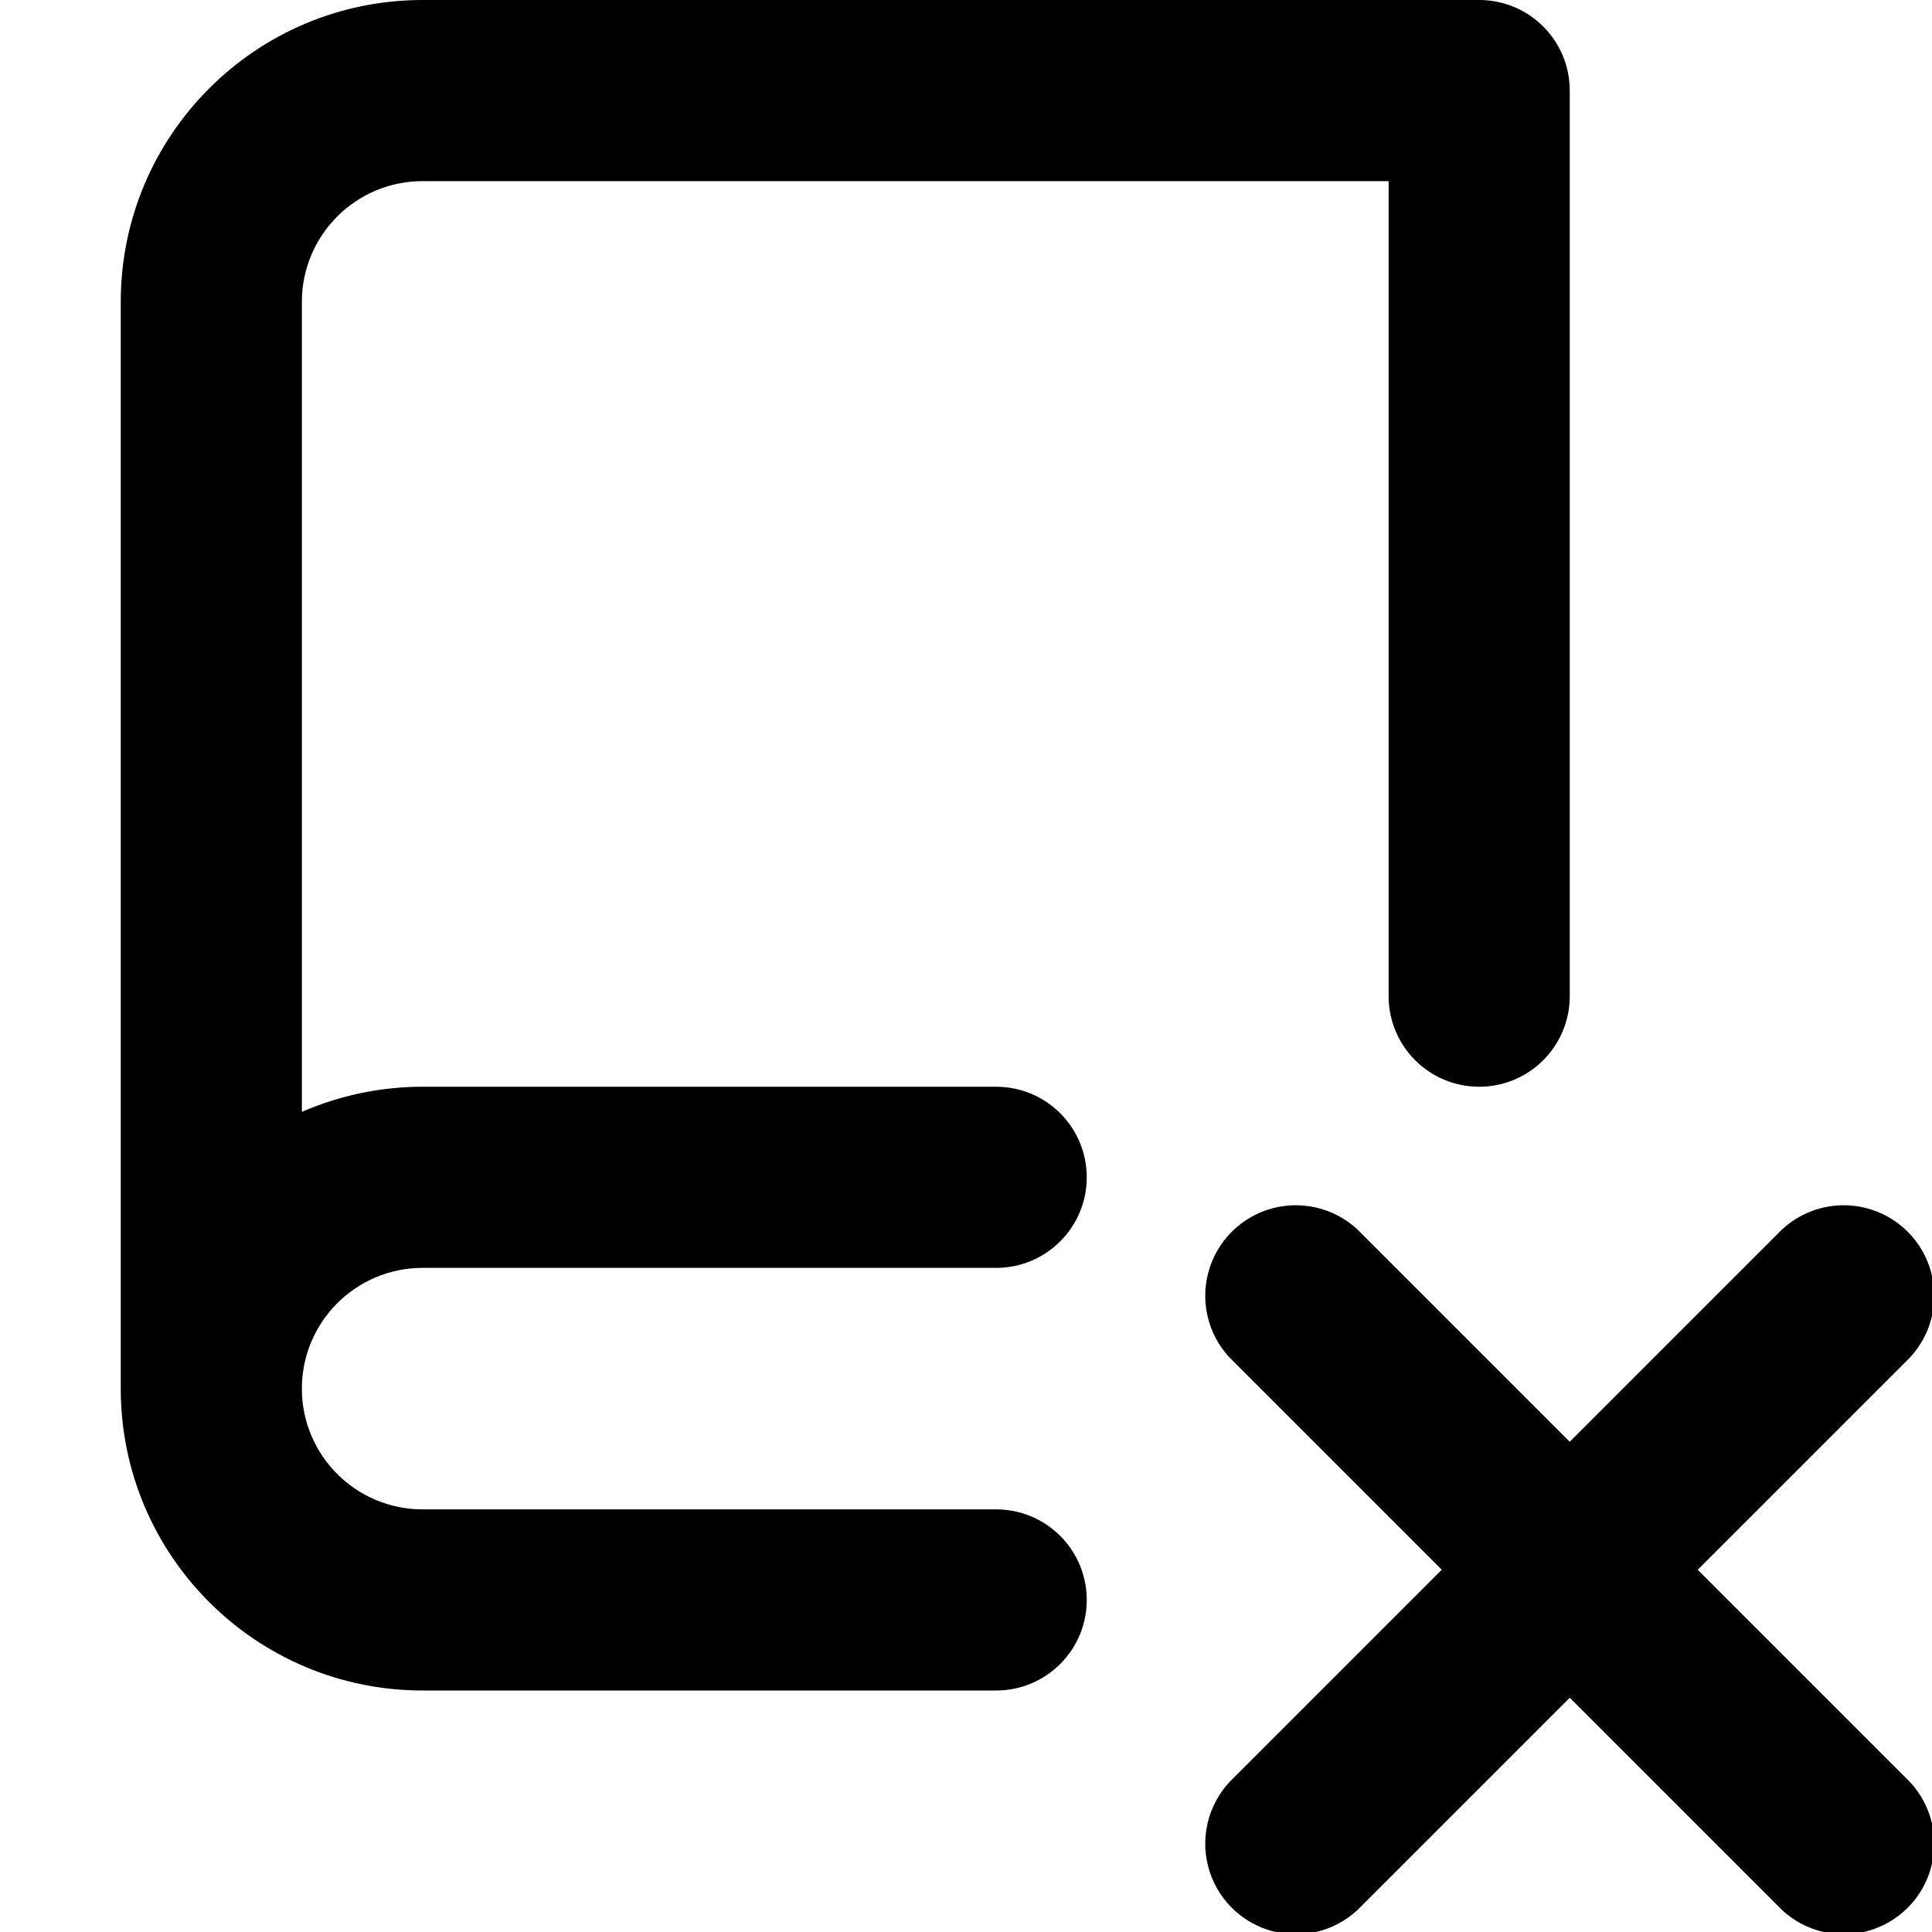
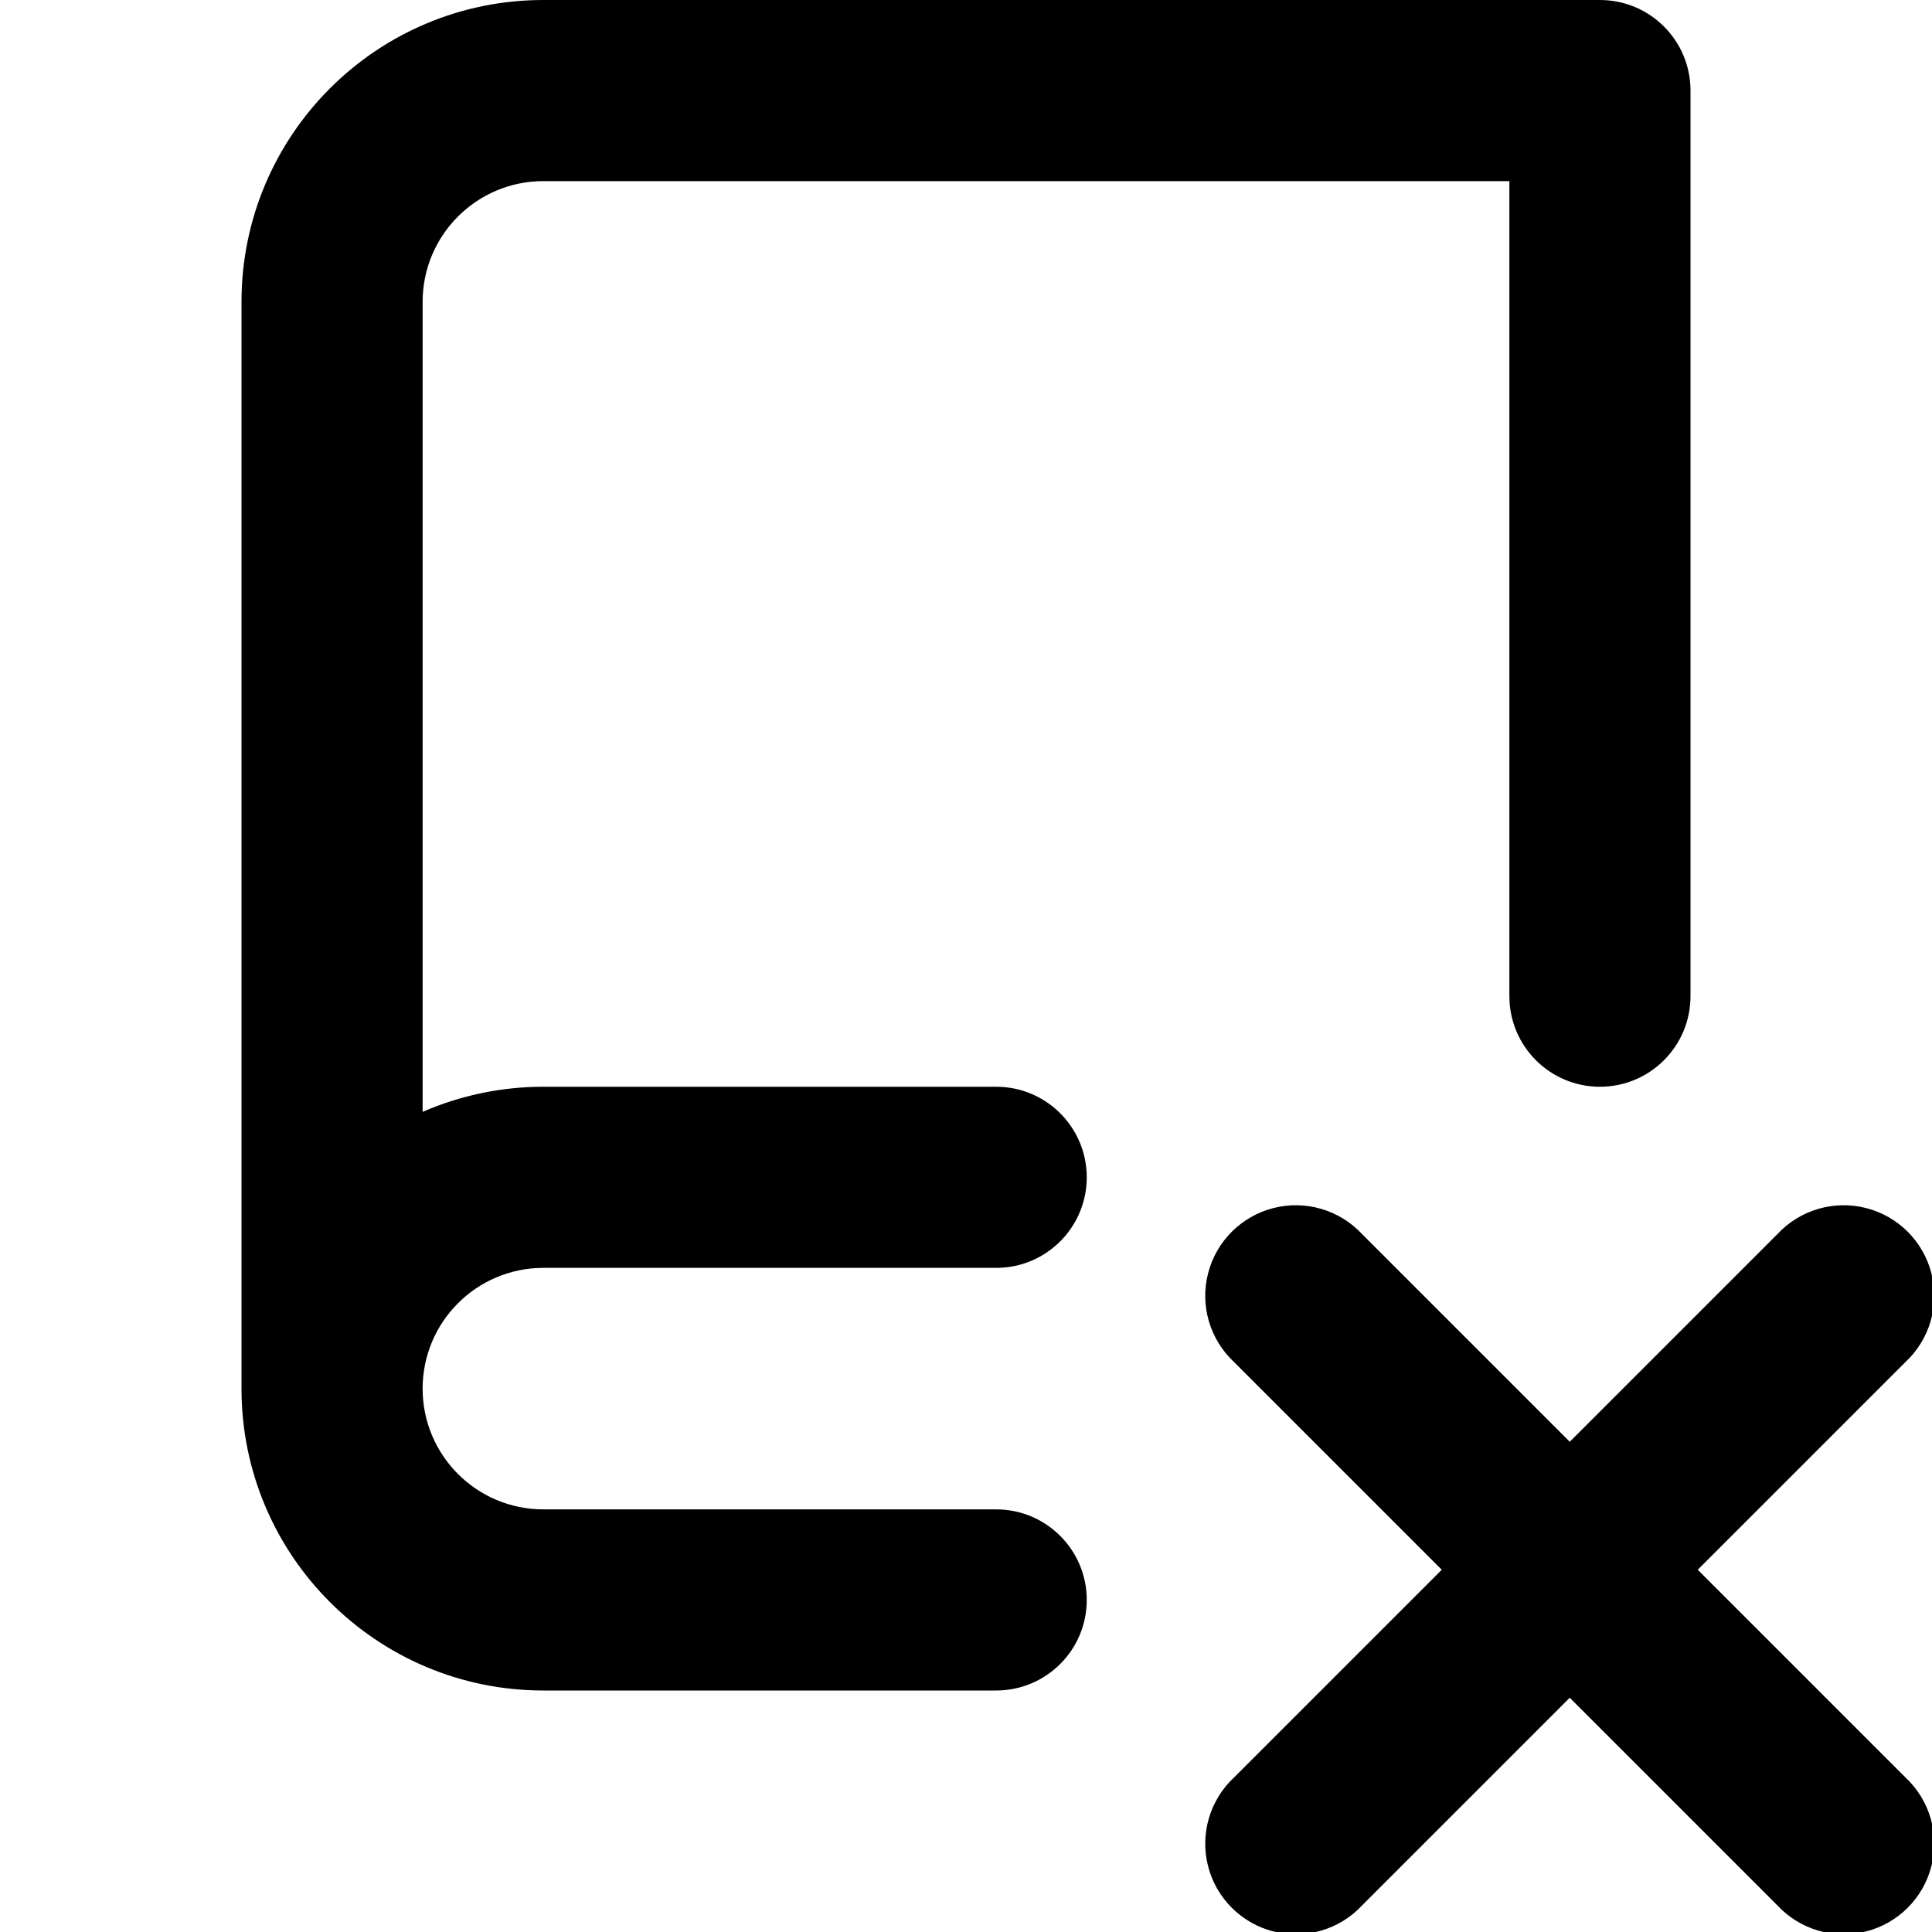
<svg xmlns="http://www.w3.org/2000/svg" viewBox="0 0 16 16">
-   <path d="M1 2.5A2.5 2.5 0 0 1 3.5 0h8.75a.75.75 0 0 1 .75.75v7.5a.75.75 0 0 1-1.5 0V1.5h-8a1 1 0 0 0-1 1v6.708A2.5 2.5 0 0 1 3.5 9h4.75a.75.75 0 0 1 0 1.5H3.5a1 1 0 1 0 0 2h4.75a.75.75 0 0 1 0 1.5H3.5A2.5 2.5 0 0 1 1 11.5z" />
+   <path d="M2 2.5A2.5 2.5 0 0 1 4.5 0h8.75a.75.75 0 0 1 .75.75v7.5a.75.75 0 0 1-1.5 0V1.5h-8a1 1 0 0 0-1 1v6.708A2.5 2.5 0 0 1 4.5 9h3.75a.75.75 0 0 1 0 1.5H4.5a1 1 0 1 0 0 2h3.75a.75.75 0 0 1 0 1.5H4.5A2.5 2.5 0 0 1 2 11.5z" />
  <path d="M11.28 10.22a.75.75 0 1 0-1.06 1.06L11.94 13l-1.72 1.72a.75.75 0 1 0 1.06 1.06L13 14.06l1.72 1.72a.75.75 0 1 0 1.06-1.06L14.06 13l1.72-1.72a.75.75 0 1 0-1.06-1.06L13 11.94z" />
</svg>
